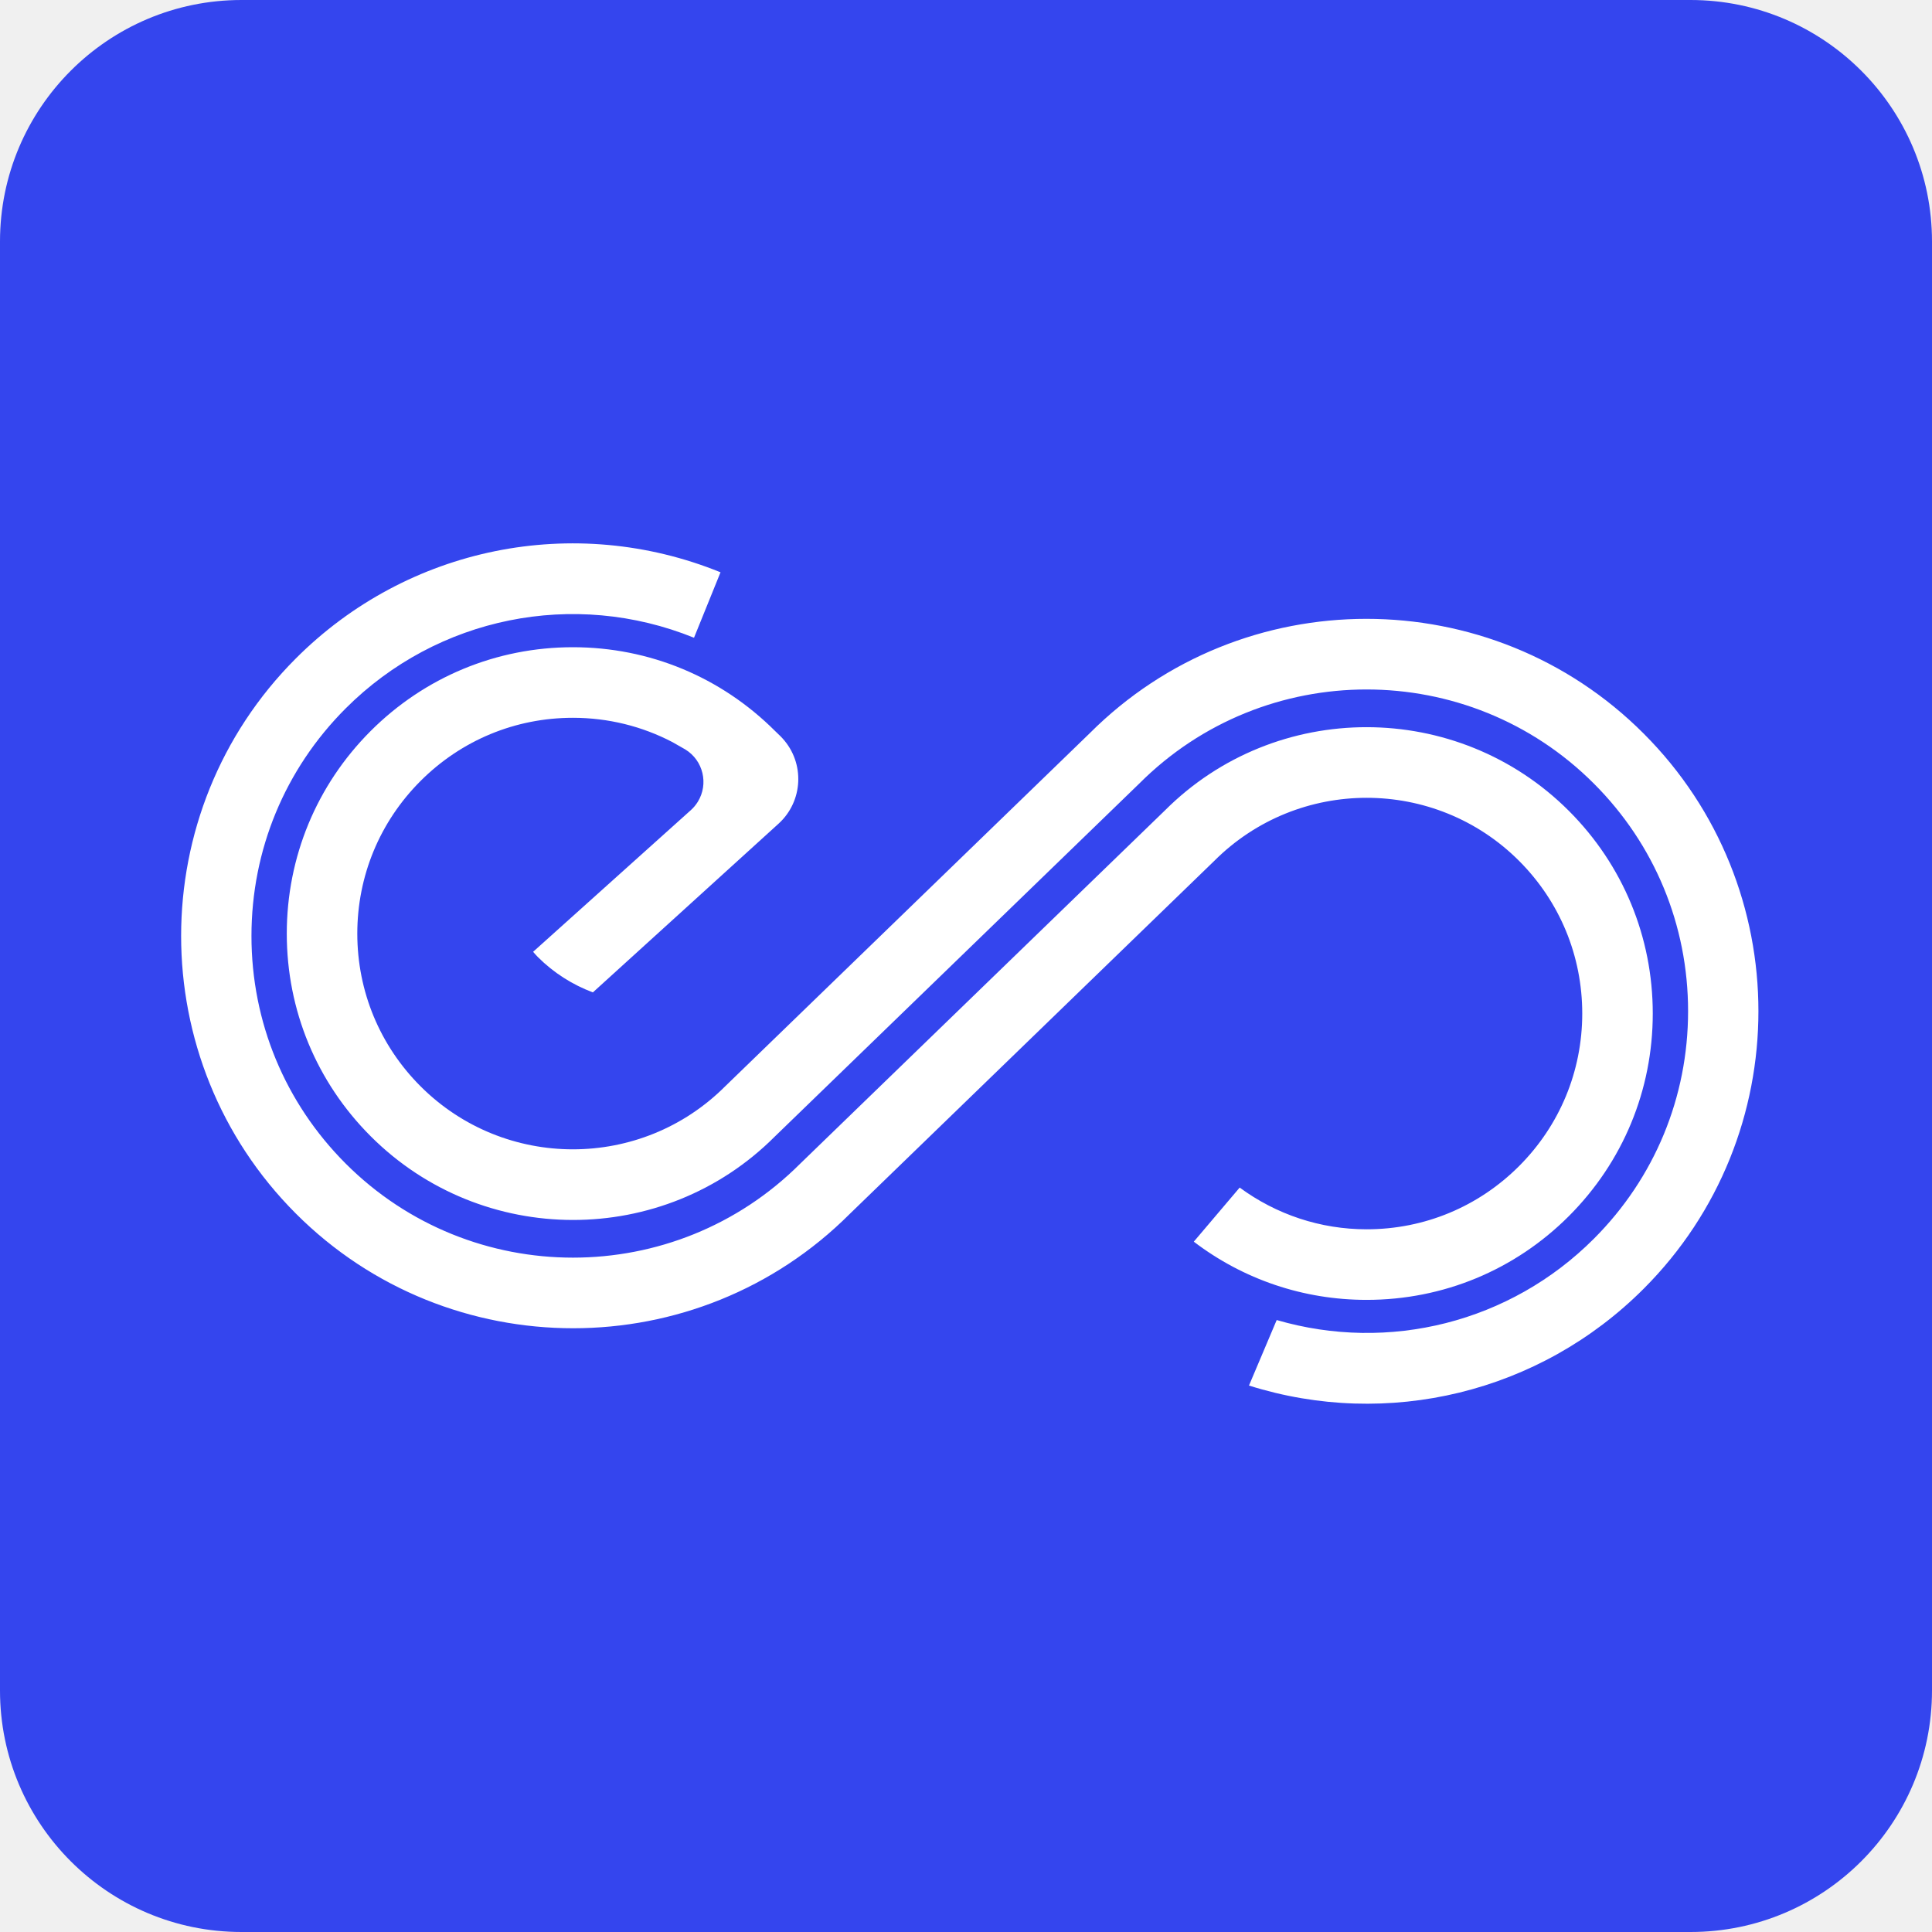
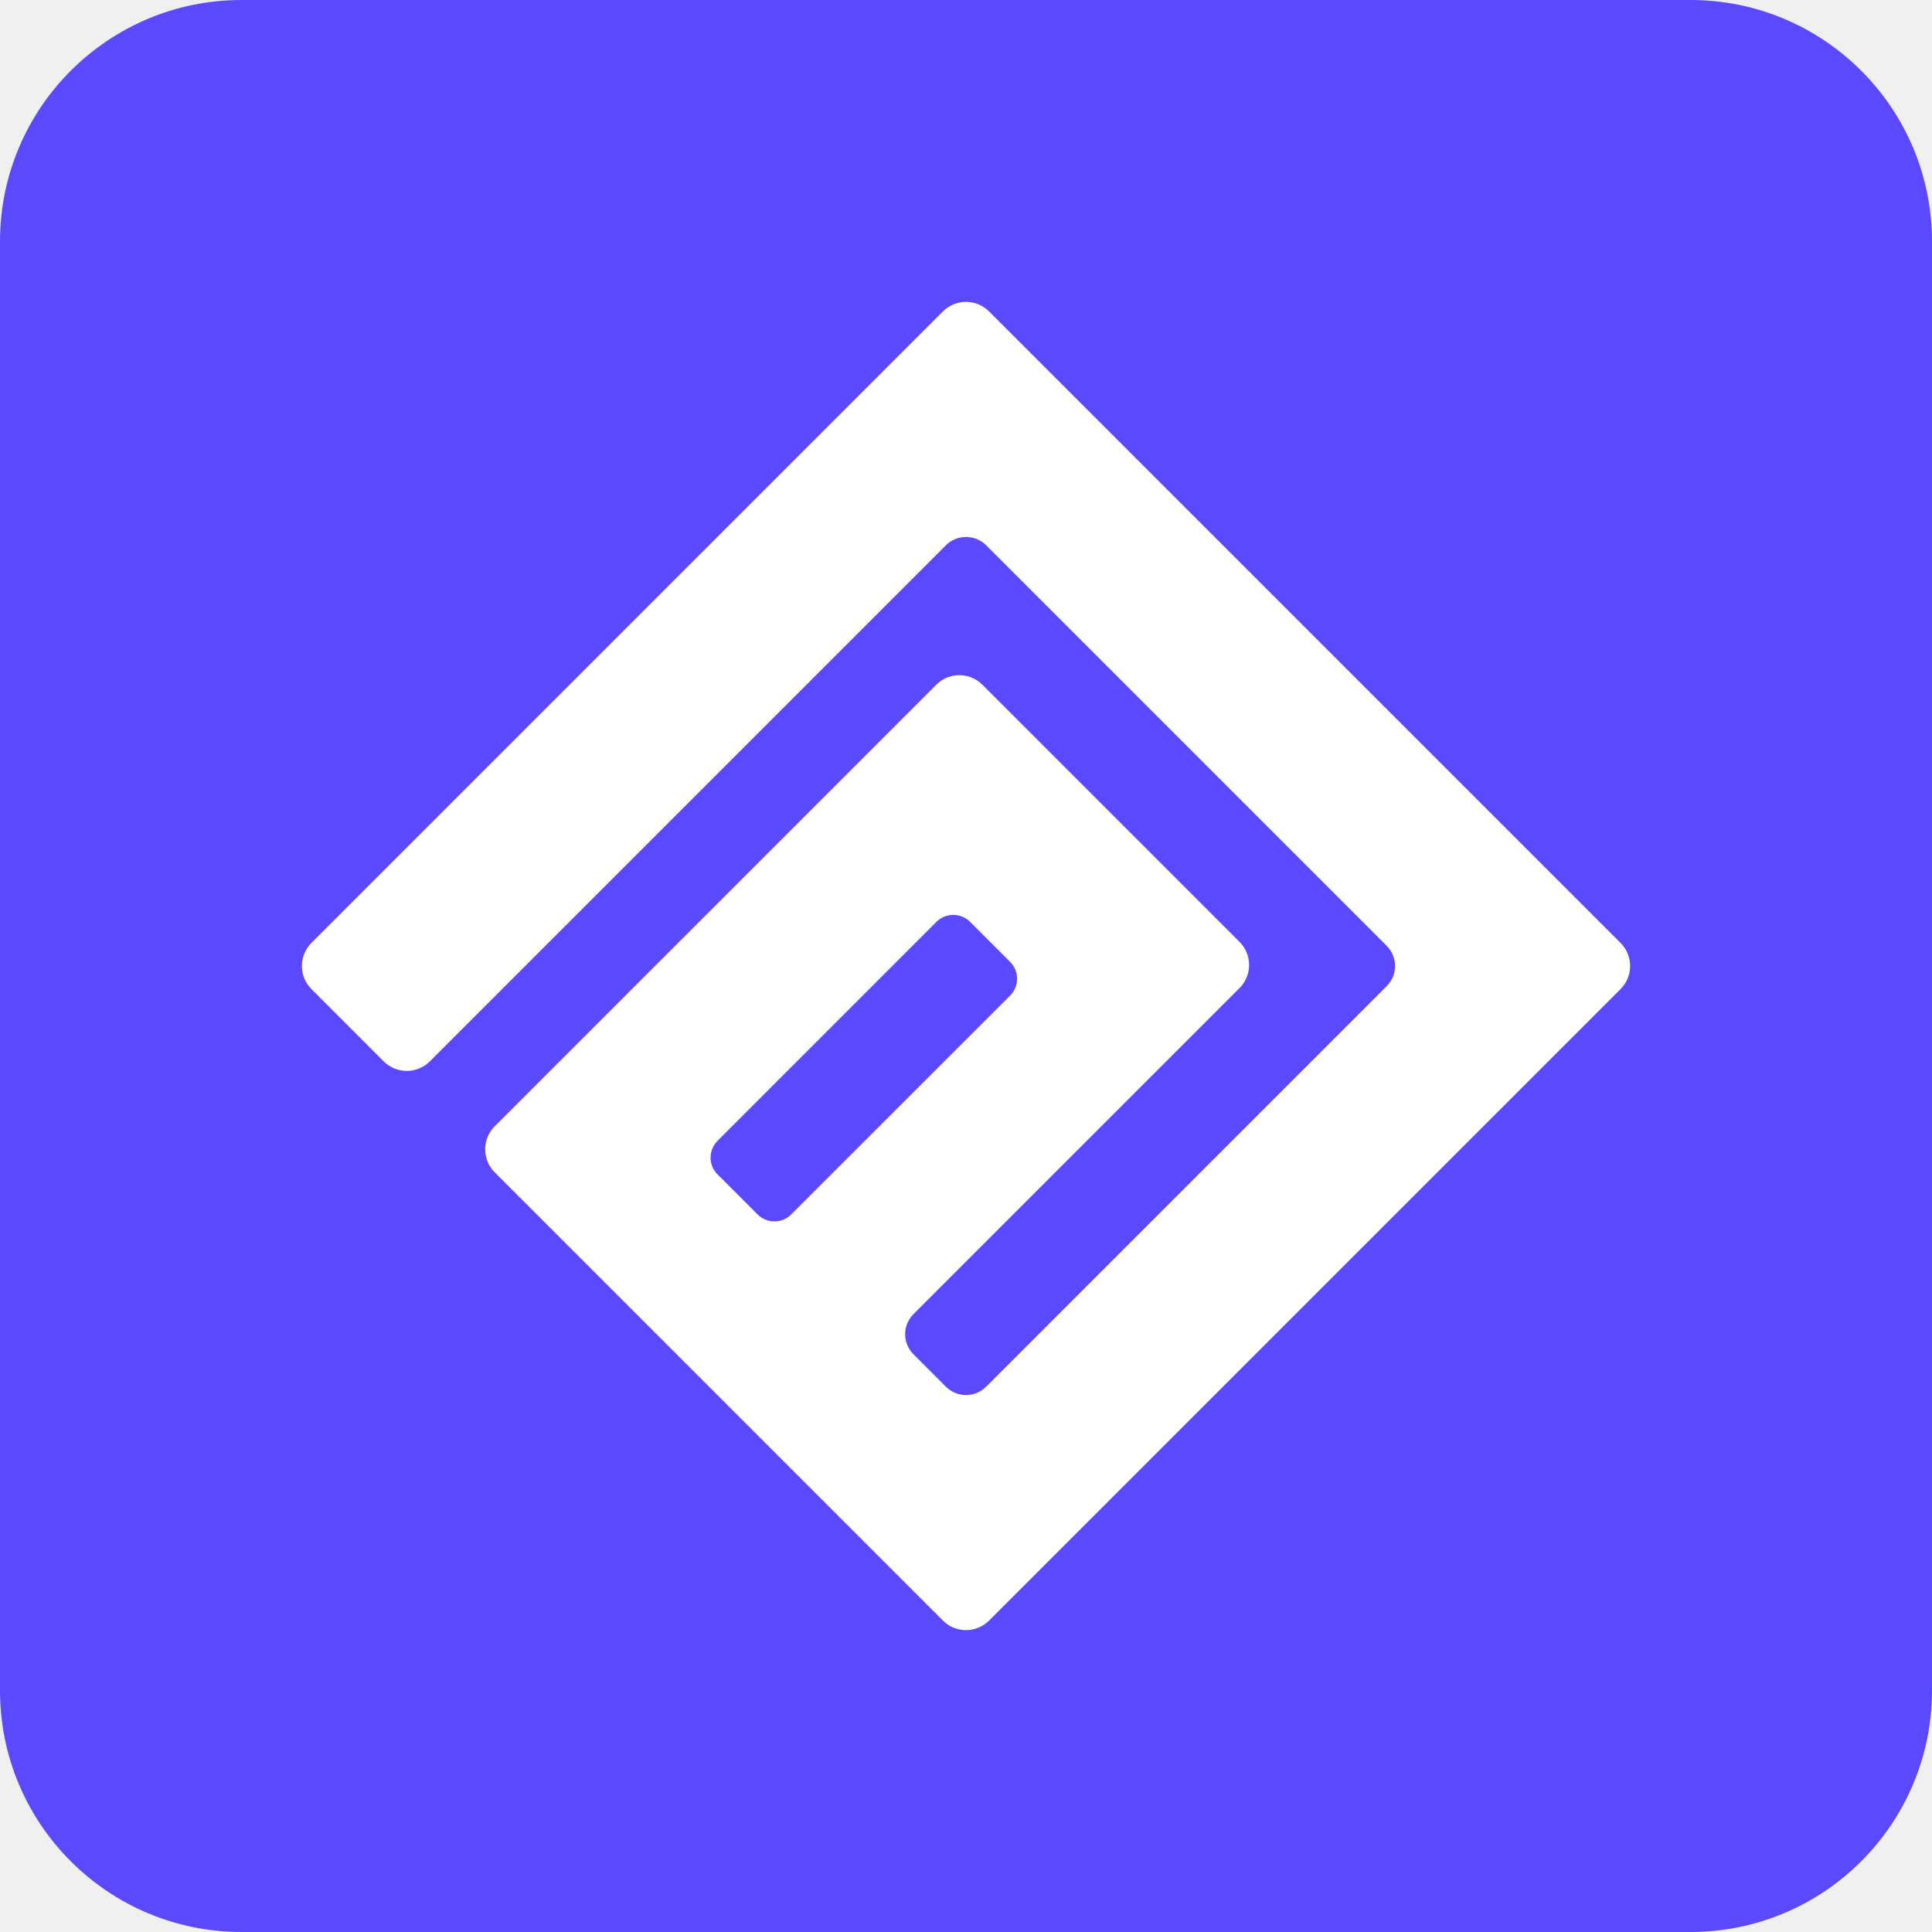
<svg xmlns="http://www.w3.org/2000/svg" width="32px" height="32px" viewBox="0 0 32 32" version="1.1">
-   <g id="Page-2" stroke="none" stroke-width="1" fill="none" fill-rule="evenodd">
-     <g id="32_32-copy-2">
-       <path d="M4,0 L28,0 C30.209,0 32,1.791 32,4 L32,28 C32,30.209 30.209,32 28,32 L4,32 C1.791,32 0,30.209 0,28 L0,4 C0,1.791 1.791,0 4,0 Z" id="Rectangle" fill="#3445EE" />
-       <path d="M22.632,10.25 C24.295,10.25 25.96,10.883 27.226,12.152 C29.758,14.686 29.758,18.81 27.226,21.344 C25.502,23.071 22.984,23.674 20.687,22.949 L20.687,22.949 L21.146,21.864 C23.001,22.405 25.013,21.906 26.4,20.517 C27.406,19.511 27.96,18.172 27.96,16.748 C27.96,15.324 27.406,13.985 26.4,12.979 C24.324,10.9 20.945,10.9 18.869,12.979 L18.869,12.979 L12.832,18.826 C10.992,20.668 7.986,20.668 6.138,18.818 C5.243,17.922 4.75,16.731 4.75,15.464 C4.75,14.197 5.243,13.005 6.138,12.109 C7.033,11.214 8.223,10.72 9.489,10.72 C10.754,10.72 11.942,11.213 12.837,12.107 C12.869,12.137 12.9,12.167 12.93,12.197 L12.946,12.214 L12.946,12.214 L12.962,12.231 C13.334,12.64 13.303,13.272 12.895,13.643 L12.895,13.643 L9.82,16.437 C9.482,16.31 9.171,16.114 8.908,15.851 C8.881,15.824 8.856,15.794 8.83,15.765 L8.83,15.765 L11.443,13.418 C11.488,13.378 11.526,13.331 11.558,13.28 C11.74,12.984 11.648,12.596 11.352,12.414 L11.352,12.414 L11.14,12.293 C10.636,12.029 10.073,11.889 9.489,11.889 C8.535,11.889 7.639,12.261 6.964,12.937 C6.29,13.612 5.918,14.509 5.918,15.464 C5.918,16.418 6.29,17.316 6.964,17.991 C8.357,19.385 10.621,19.385 12.013,17.991 L12.013,17.991 L18.05,12.144 C19.312,10.882 20.971,10.25 22.632,10.25 Z M4.899,10.907 C6.748,9.055 9.51,8.494 11.934,9.479 L11.934,9.479 L11.495,10.563 C9.506,9.757 7.242,10.216 5.725,11.734 C4.719,12.74 4.165,14.079 4.165,15.503 C4.165,16.926 4.719,18.265 5.725,19.272 C7.801,21.35 11.18,21.35 13.256,19.272 L13.256,19.272 L19.293,13.425 C21.133,11.583 24.139,11.583 25.987,13.432 C26.882,14.328 27.375,15.52 27.375,16.787 C27.375,18.054 26.882,19.245 25.987,20.141 C25.092,21.037 23.902,21.53 22.636,21.53 C21.588,21.53 20.593,21.191 19.773,20.566 L19.773,20.566 L20.533,19.67 C21.14,20.116 21.869,20.361 22.636,20.361 C23.59,20.361 24.486,19.989 25.161,19.314 C25.835,18.639 26.207,17.741 26.207,16.787 C26.207,15.832 25.835,14.934 25.161,14.259 C23.769,12.866 21.504,12.866 20.112,14.259 L20.112,14.259 L14.075,20.106 C12.813,21.368 11.154,22 9.493,22 C7.83,22 6.165,21.367 4.899,20.099 C2.367,17.564 2.367,13.441 4.899,10.907 Z" id="Combined-Shape" fill="#FFFFFF" />
+   <g id="Page-3" stroke="none" stroke-width="1" fill="none" fill-rule="evenodd">
+     <g id="Avator" transform="translate(-94, -28)">
+       <g id="32_32-copy-2" transform="translate(94, 28)">
+         <path d="M4,0 L28,0 C30.209,0 32,1.791 32,4 L32,28 C32,30.209 30.209,32 28,32 L4,32 C1.791,32 0,30.209 0,28 L0,4 C0,1.791 1.791,0 4,0 Z" id="Rectangle" fill="#5B49FF" />
+         <path d="M11.885,18.895 L15.51,15.269 C15.664,15.115 15.914,15.115 16.068,15.269 L16.731,15.932 C16.885,16.086 16.885,16.336 16.731,16.49 L13.105,20.115 C12.951,20.269 12.701,20.269 12.548,20.115 L11.885,19.452 C11.731,19.299 11.731,19.049 11.885,18.895 M5.159,16.383 L6.354,17.579 C6.566,17.79 6.909,17.79 7.12,17.579 L15.668,9.031 C15.851,8.848 16.149,8.848 16.333,9.031 L22.969,15.667 C23.152,15.851 23.152,16.149 22.969,16.333 L16.333,22.969 C16.149,23.152 15.851,23.152 15.668,22.969 L15.13,22.431 C14.946,22.247 14.946,21.95 15.13,21.766 L20.53,16.366 C20.742,16.154 20.742,15.811 20.53,15.6 L16.272,11.342 C16.061,11.13 15.718,11.13 15.506,11.342 L8.195,18.653 C7.983,18.865 7.983,19.208 8.195,19.419 L15.617,26.841 C15.829,27.053 16.171,27.053 16.383,26.841 L26.841,16.383 C27.053,16.171 27.053,15.829 26.841,15.617 L16.383,5.159 C16.171,4.947 15.829,4.947 15.617,5.159 L5.159,15.617 C4.947,15.829 4.947,16.171 5.159,16.383" id="Fill-1" fill="#FFFFFF" />
+       </g>
    </g>
  </g>
</svg>
